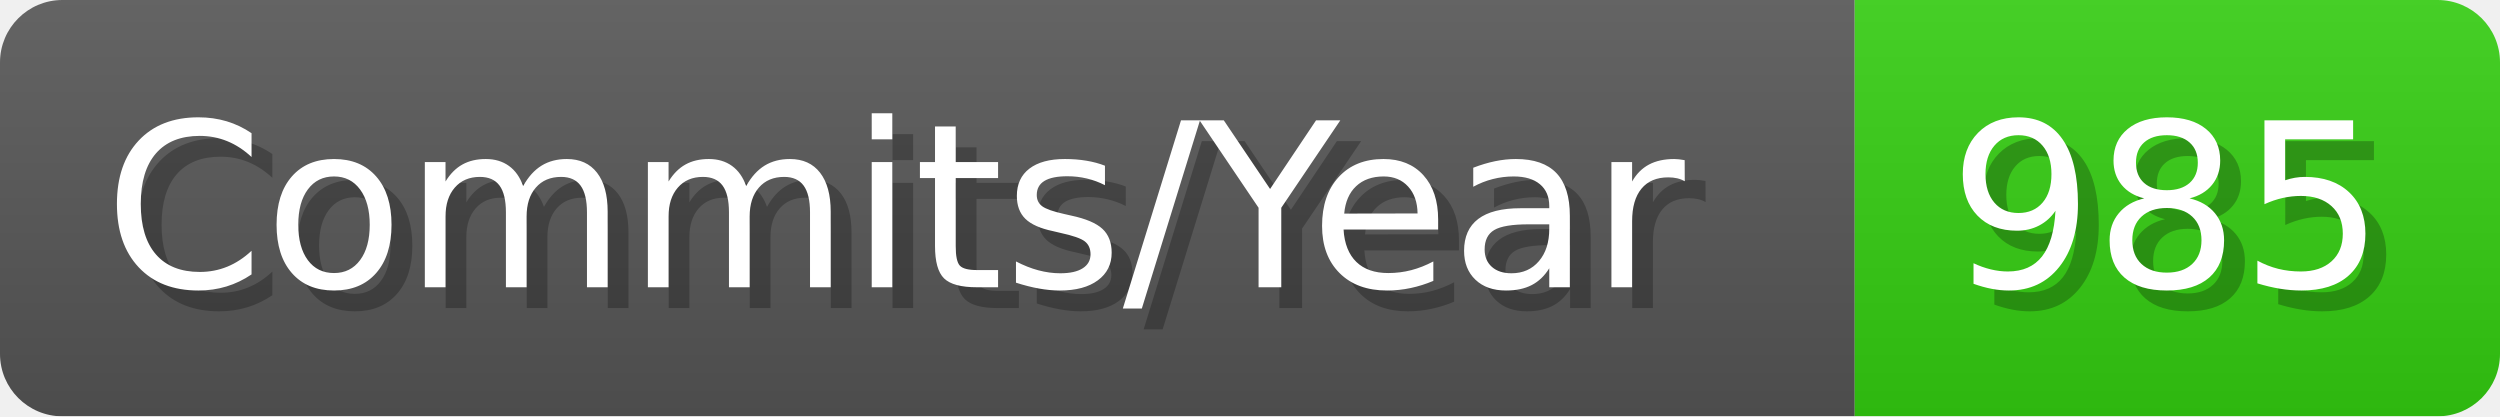
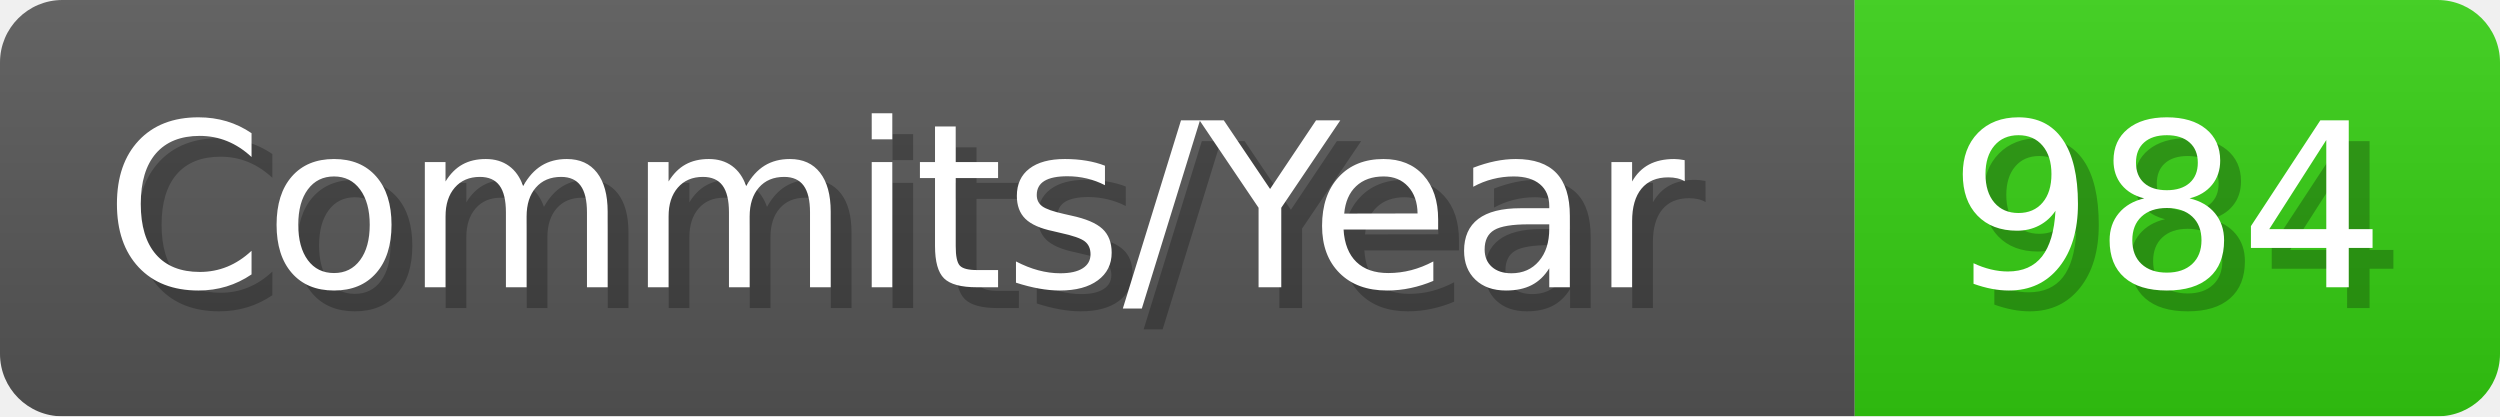
- <svg xmlns="http://www.w3.org/2000/svg" width="120.1" height="20" viewBox="0 0 1201 200" role="img" aria-label="Commits/Year: 985">
+ <svg xmlns="http://www.w3.org/2000/svg" width="120.1" height="20" viewBox="0 0 1201 200" role="img" aria-label="Commits/Year: 984">
  <linearGradient id="aUPdi" x2="0" y2="100%">
    <stop offset="0" stop-opacity=".1" stop-color="#EEE" />
    <stop offset="1" stop-opacity=".1" />
  </linearGradient>
  <mask id="WfAiQ">
    <rect width="1201" height="200" rx="30" fill="#FFF" />
  </mask>
  <g mask="url(#WfAiQ)">
    <rect width="891" height="200" fill="#555" />
    <rect width="310" height="200" fill="#3C1" x="891" />
    <rect width="1201" height="200" fill="url(#aUPdi)" />
  </g>
  <g aria-hidden="true" fill="#fff" text-anchor="start" font-family="Verdana,DejaVu Sans,sans-serif" font-size="110">
    <text x="60" y="148" textLength="791" fill="#000" opacity="0.25">Commits/Year</text>
    <text x="50" y="138" textLength="791">Commits/Year</text>
-     <text x="946" y="148" textLength="210" fill="#000" opacity="0.25">985</text>
-     <text x="936" y="138" textLength="210">985</text>
+     <text x="946" y="148" textLength="210" fill="#000" opacity="0.25">984</text>
+     <text x="936" y="138" textLength="210">984</text>
  </g>
</svg>
